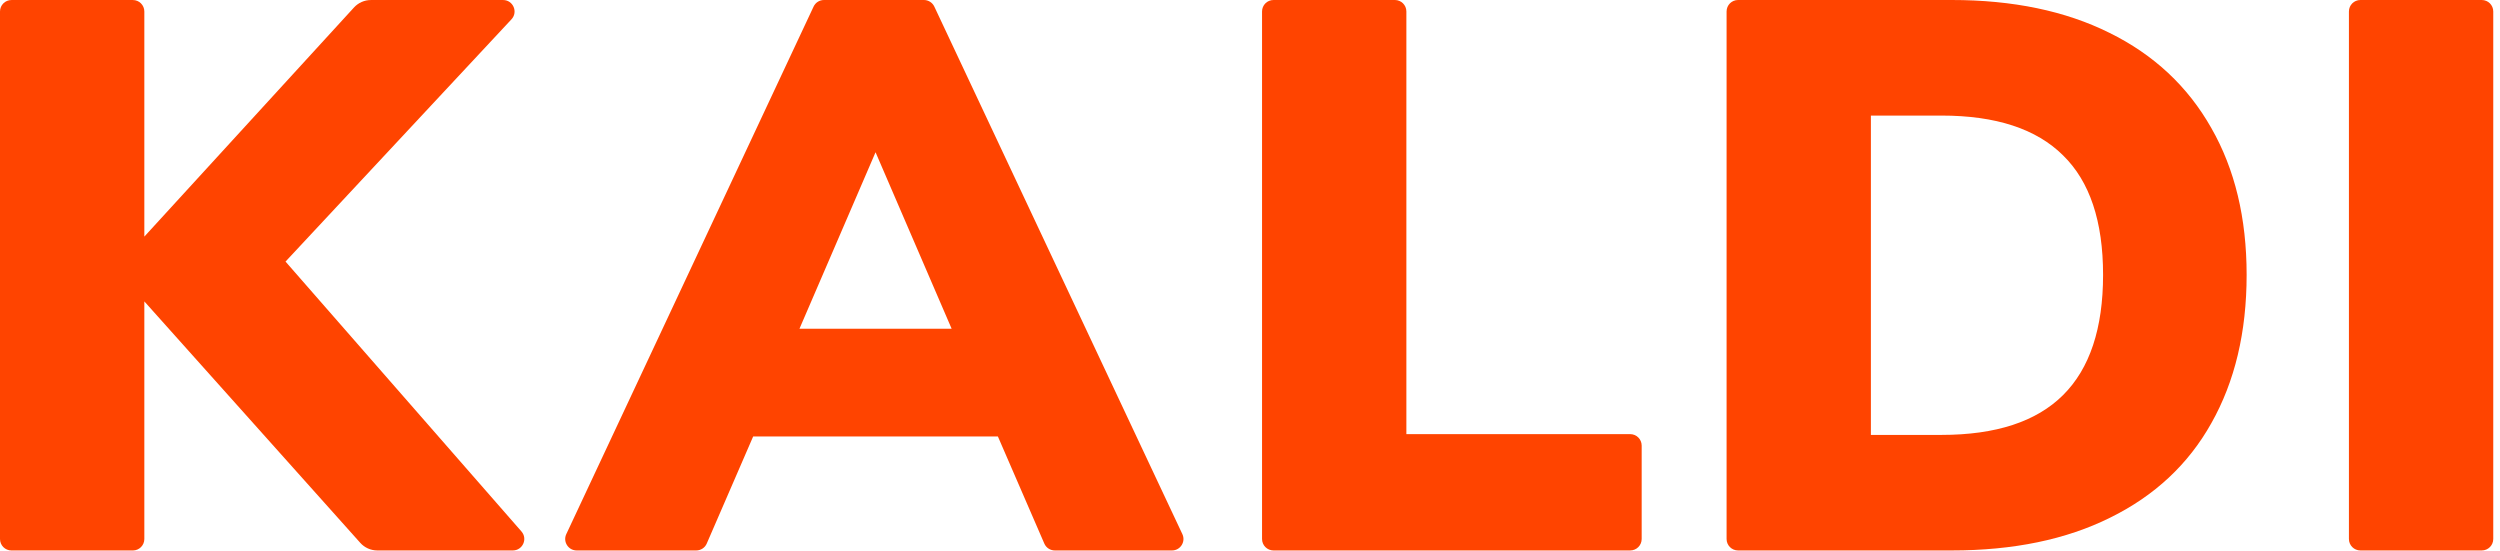
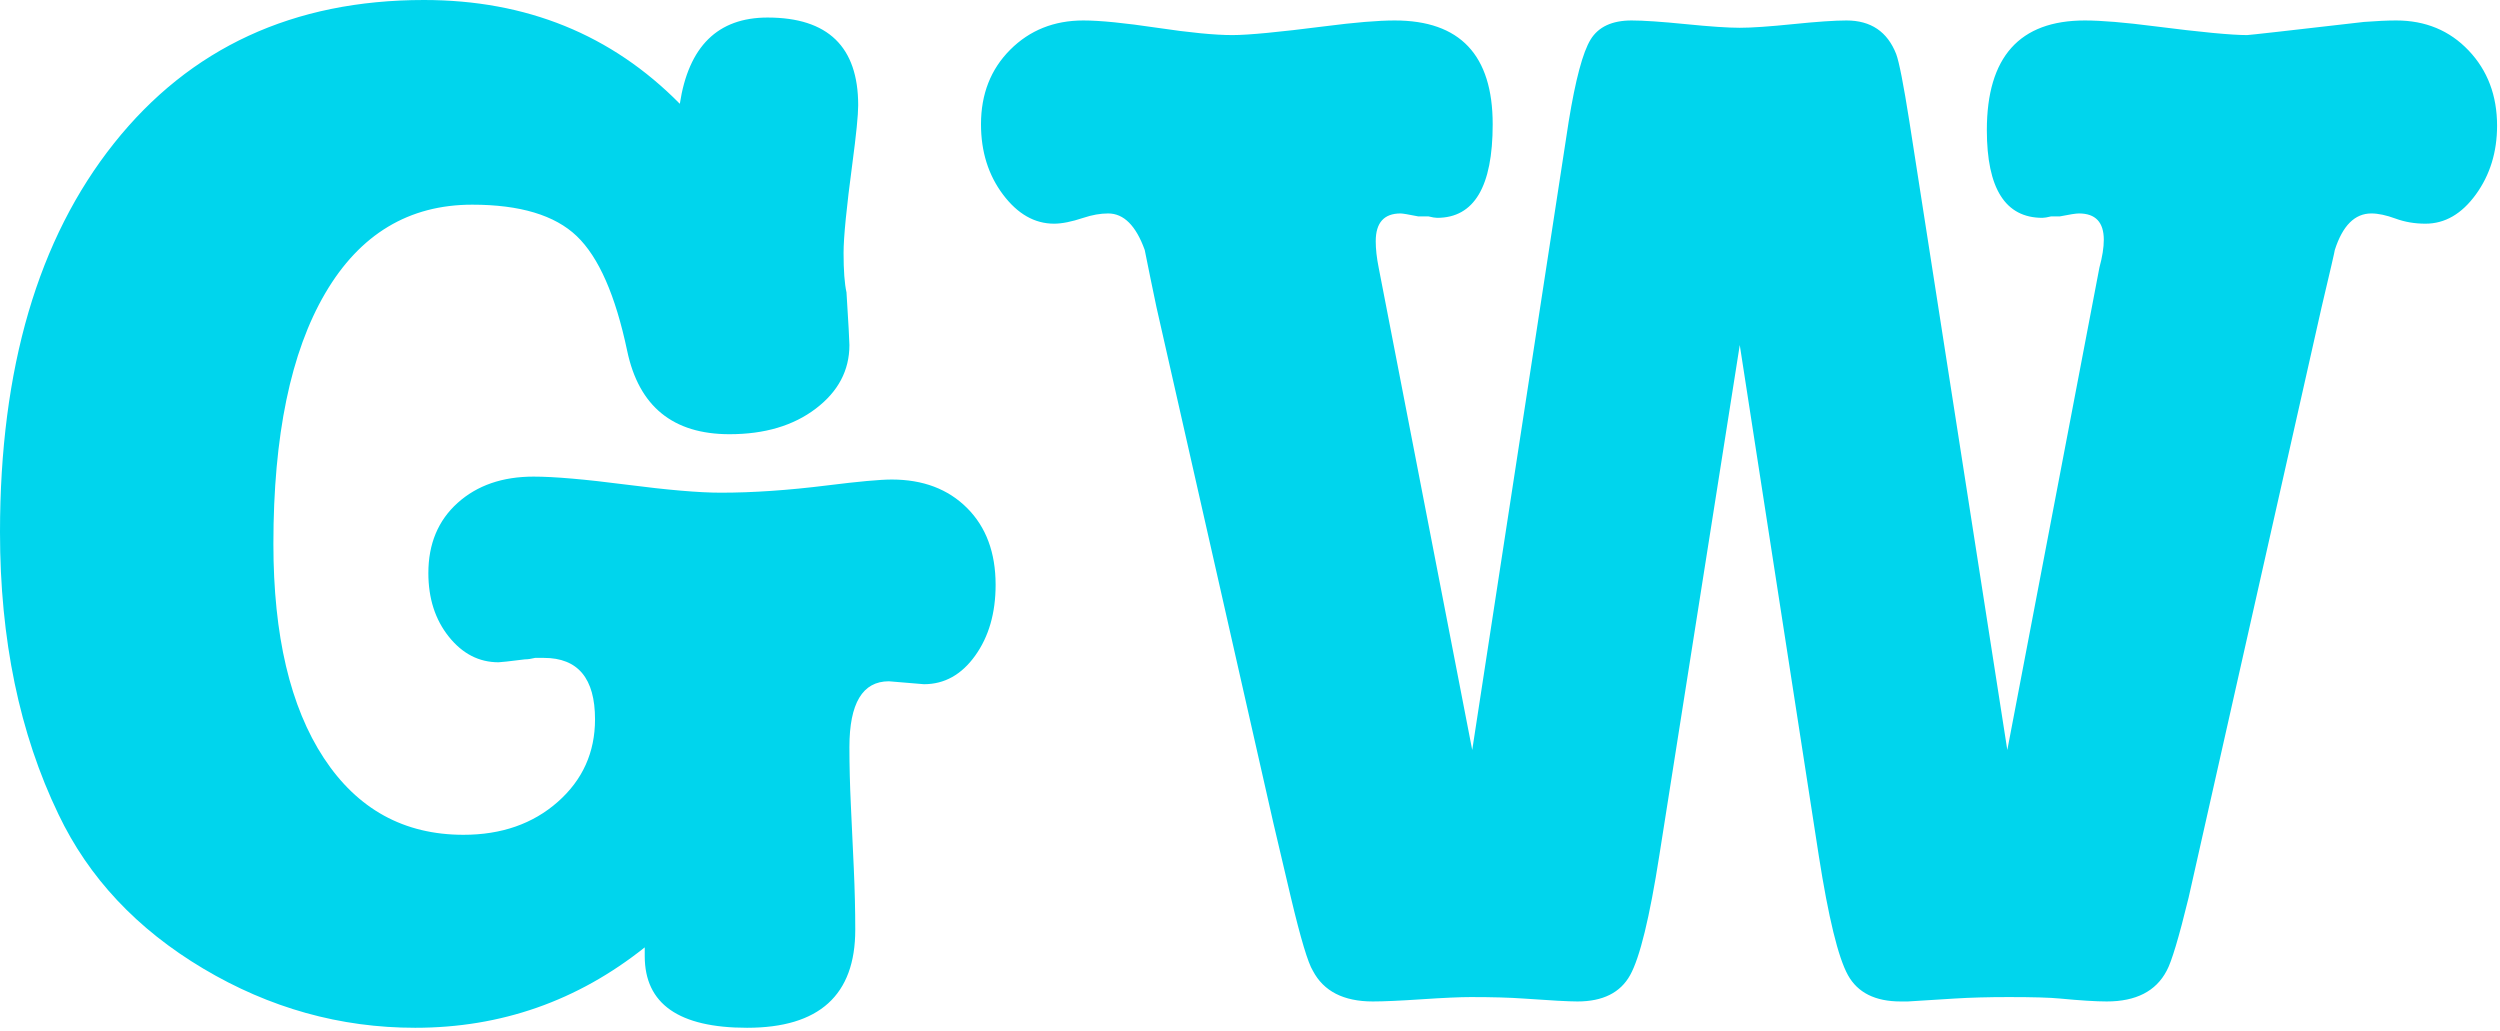
- <svg xmlns="http://www.w3.org/2000/svg" xmlns:xlink="http://www.w3.org/1999/xlink" viewBox="0 0 109 24">
-   <g transform="translate(-1470)">
-     <g style="mix-blend-mode:normal" transform="translate(1470)" fill="#f40">
-       <use xlink:href="#b" style="mix-blend-mode:normal" />
-       <use xlink:href="#c" style="mix-blend-mode:normal" />
-       <use xlink:href="#d" style="mix-blend-mode:normal" />
-       <use xlink:href="#e" style="mix-blend-mode:normal" />
-       <use xlink:href="#f" style="mix-blend-mode:normal" />
-     </g>
+ <svg xmlns="http://www.w3.org/2000/svg" width="342px" height="141px" viewBox="0 0 342 141" version="1.1">
+   <g id="Page-1" stroke="none" stroke-width="1" fill="none" fill-rule="evenodd">
+     <path d="M58,0 C72,0 83.667,4.733 93,14.2 C94.2,6.333 98.2,2.4 105,2.4 C113.267,2.4 117.4,6.4 117.4,14.4 C117.4,15.733 117.133,18.4 116.6,22.4 C115.8,28.4 115.4,32.467 115.4,34.6 C115.4,37 115.533,38.8 115.8,40 C116.067,44.267 116.2,46.667 116.2,47.2 C116.2,50.667 114.667,53.567 111.6,55.9 C108.533,58.233 104.6,59.4 99.8,59.4 C92.067,59.4 87.4,55.6 85.8,48 C84.2,40.4 81.9,35.167 78.9,32.3 C75.9,29.433 71.133,28 64.6,28 C55.933,28 49.233,32.033 44.5,40.1 C39.767,48.167 37.4,59.6 37.4,74.4 C37.4,86.933 39.7,96.7 44.3,103.7 C48.9,110.7 55.267,114.2 63.4,114.2 C68.6,114.2 72.9,112.7 76.3,109.7 C79.7,106.7 81.4,102.933 81.4,98.4 C81.4,92.8 79.067,90 74.4,90 L73.2,90 C72.667,90.133 72.2,90.2 71.8,90.2 C69.667,90.467 68.467,90.6 68.2,90.6 C65.533,90.6 63.267,89.433 61.4,87.1 C59.533,84.767 58.6,81.867 58.6,78.4 C58.6,74.4 59.933,71.2 62.6,68.8 C65.267,66.4 68.733,65.2 73,65.2 C75.8,65.2 80.033,65.567 85.7,66.3 C91.367,67.033 95.667,67.4 98.6,67.4 C103,67.4 107.867,67.067 113.2,66.4 C117.467,65.867 120.4,65.6 122,65.6 C126.267,65.6 129.7,66.9 132.3,69.5 C134.9,72.1 136.2,75.6 136.2,80 C136.2,83.867 135.267,87.1 133.4,89.7 C131.533,92.3 129.2,93.6 126.4,93.6 L121.6,93.2 C118,93.2 116.2,96.2 116.2,102.2 C116.2,104.733 116.267,107.4 116.4,110.2 L116.8,118.8 C116.933,121.733 117,124.533 117,127.2 C117,136.133 112.067,140.6 102.2,140.6 C92.867,140.6 88.2,137.333 88.2,130.8 L88.2,129.6 C79,136.933 68.533,140.6 56.8,140.6 C46.533,140.6 36.867,137.9 27.8,132.5 C18.733,127.1 12.133,120.067 8,111.4 C2.667,100.333 0,87.467 0,72.8 C0,50.4 5.2,32.667 15.6,19.6 C26,6.533 40.133,0 58,0 Z M261.2,16.6 L274.6,102.6 L287.2,36.6 C287.6,35.133 287.8,33.867 287.8,32.8 C287.8,30.4 286.667,29.2 284.4,29.2 C284,29.2 283.133,29.333 281.8,29.6 L280.6,29.6 C280.067,29.733 279.667,29.8 279.4,29.8 C274.333,29.8 271.8,25.8 271.8,17.8 C271.8,7.8 276.267,2.8 285.2,2.8 C287.467,2.8 290.667,3.067 294.8,3.6 C301.067,4.4 305.267,4.8 307.4,4.8 C307.667,4.8 313,4.2 323.4,3 C325.133,2.867 326.6,2.8 327.8,2.8 C331.8,2.8 335.1,4.167 337.7,6.9 C340.3,9.633 341.6,13.067 341.6,17.2 C341.6,20.8 340.633,23.933 338.7,26.6 C336.767,29.267 334.467,30.6 331.8,30.6 C330.333,30.6 328.967,30.367 327.7,29.9 C326.433,29.433 325.333,29.2 324.4,29.2 C322.133,29.2 320.467,30.867 319.4,34.2 C319.4,34.333 318.8,36.933 317.6,42 L299.4,122.8 C298.067,128.267 297.067,131.6 296.4,132.8 C294.933,135.6 292.2,137 288.2,137 C286.733,137 284.6,136.867 281.8,136.6 C280.467,136.467 278.133,136.4 274.8,136.4 C272,136.4 269.533,136.467 267.4,136.6 L261,137 L260,137 C256.533,137 254.133,135.8 252.8,133.4 C251.467,131 250.133,125.533 248.8,117 L238,47.2 L227,117 C225.667,125.533 224.333,131 223,133.4 C221.667,135.8 219.267,137 215.8,137 C214.6,137 212.133,136.867 208.4,136.6 C206.533,136.467 204.133,136.4 201.2,136.4 C199.733,136.4 197.5,136.5 194.5,136.7 C191.5,136.9 189.267,137 187.8,137 C183.8,137 181.067,135.6 179.6,132.8 C178.933,131.733 177.933,128.4 176.6,122.8 L174.2,112.6 L158.2,42 C157.667,39.467 157.133,36.867 156.6,34.2 C155.4,30.867 153.733,29.2 151.6,29.2 C150.533,29.2 149.4,29.4 148.2,29.8 C146.6,30.333 145.267,30.6 144.2,30.6 C141.533,30.6 139.2,29.267 137.2,26.6 C135.2,23.933 134.2,20.733 134.2,17 C134.2,12.867 135.533,9.467 138.2,6.8 C140.867,4.133 144.2,2.8 148.2,2.8 C150.467,2.8 153.833,3.133 158.3,3.8 C162.767,4.467 166.2,4.8 168.6,4.8 C170.733,4.8 174.933,4.4 181.2,3.6 C185.333,3.067 188.533,2.8 190.8,2.8 C199.733,2.8 204.2,7.533 204.2,17 C204.2,25.533 201.667,29.8 196.6,29.8 C196.333,29.8 195.933,29.733 195.4,29.6 L194,29.6 C192.667,29.333 191.867,29.2 191.6,29.2 C189.333,29.2 188.2,30.467 188.2,33 C188.2,34.067 188.333,35.267 188.6,36.6 L201.4,102.6 L214.6,16.6 C215.533,10.867 216.533,7.133 217.6,5.4 C218.667,3.667 220.533,2.8 223.2,2.8 C224.8,2.8 227.267,2.967 230.6,3.3 C233.933,3.633 236.4,3.8 238,3.8 C239.6,3.8 242.033,3.633 245.3,3.3 C248.567,2.967 251,2.8 252.6,2.8 C255.933,2.8 258.2,4.333 259.4,7.4 C259.8,8.467 260.4,11.533 261.2,16.6 Z" id="GW" fill="#00D5ED" />
  </g>
-   <defs>
-     <path id="b" d="M22.735 23.171c.283.323.053.829-.376.829h-5.907c-.285 0-.556-.121-.745-.333l-9.414-10.526v10.36c0 .276-.224.5-.5.5h-5.293c-.276 0-.5-.224-.5-.5v-23c0-.276.224-.5.5-.5h5.293c.276 0 .5.224.5.5v9.815l9.141-9.99c.19-.207.457-.325.738-.325h5.762c.437 0 .664.521.366.841l-9.851 10.563 10.287 11.767z" />
-     <path id="c" d="M45.991 24c-.199 0-.38-.118-.459-.301l-2.024-4.669h-10.67l-2.024 4.669c-.079.183-.259.301-.459.301h-5.212c-.366 0-.608-.381-.453-.712l10.782-23c.082-.176.259-.288.453-.288h4.358c.194 0 .37.112.453.287l10.815 23c.156.332-.086.713-.452.713h-5.108zm-11.135-9.668h6.635l-3.317-7.694-3.317 7.694z" />
-     <path id="d" d="M55.525 24c-.276 0-.5-.224-.5-.5v-23c0-.276.224-.5.5-.5h5.293c.276 0 .5.224.5.5v18.428h9.759c.276 0 .5.224.5.5v4.072c0 .276-.224.5-.5.5h-15.552z" />
-     <path id="e" d="M75.279.5c0-.276.224-.5.5-.5h9.315c2.667 0 4.959.477 6.874 1.43 1.938.953 3.42 2.338 4.446 4.153 1.026 1.793 1.539 3.926 1.539 6.4 0 2.496-.513 4.652-1.539 6.468-1.003 1.793-2.474 3.166-4.412 4.119-1.915.953-4.218 1.43-6.908 1.43h-9.315c-.276 0-.5-.224-.5-.5v-23zm9.37 18.462c2.371 0 4.138-.579 5.301-1.736 1.163-1.157 1.744-2.905 1.744-5.242 0-2.338-.581-4.074-1.744-5.209-1.163-1.157-2.93-1.736-5.301-1.736h-3.078v13.923h3.078z" />
-     <path id="f" d="M102.913 24c-.276 0-.5-.224-.5-.5v-23c0-.276.224-.5.5-.5h5.293c.276 0 .5.224.5.5v23c0 .276-.224.5-.5.5h-5.293z" />
-   </defs>
</svg>
